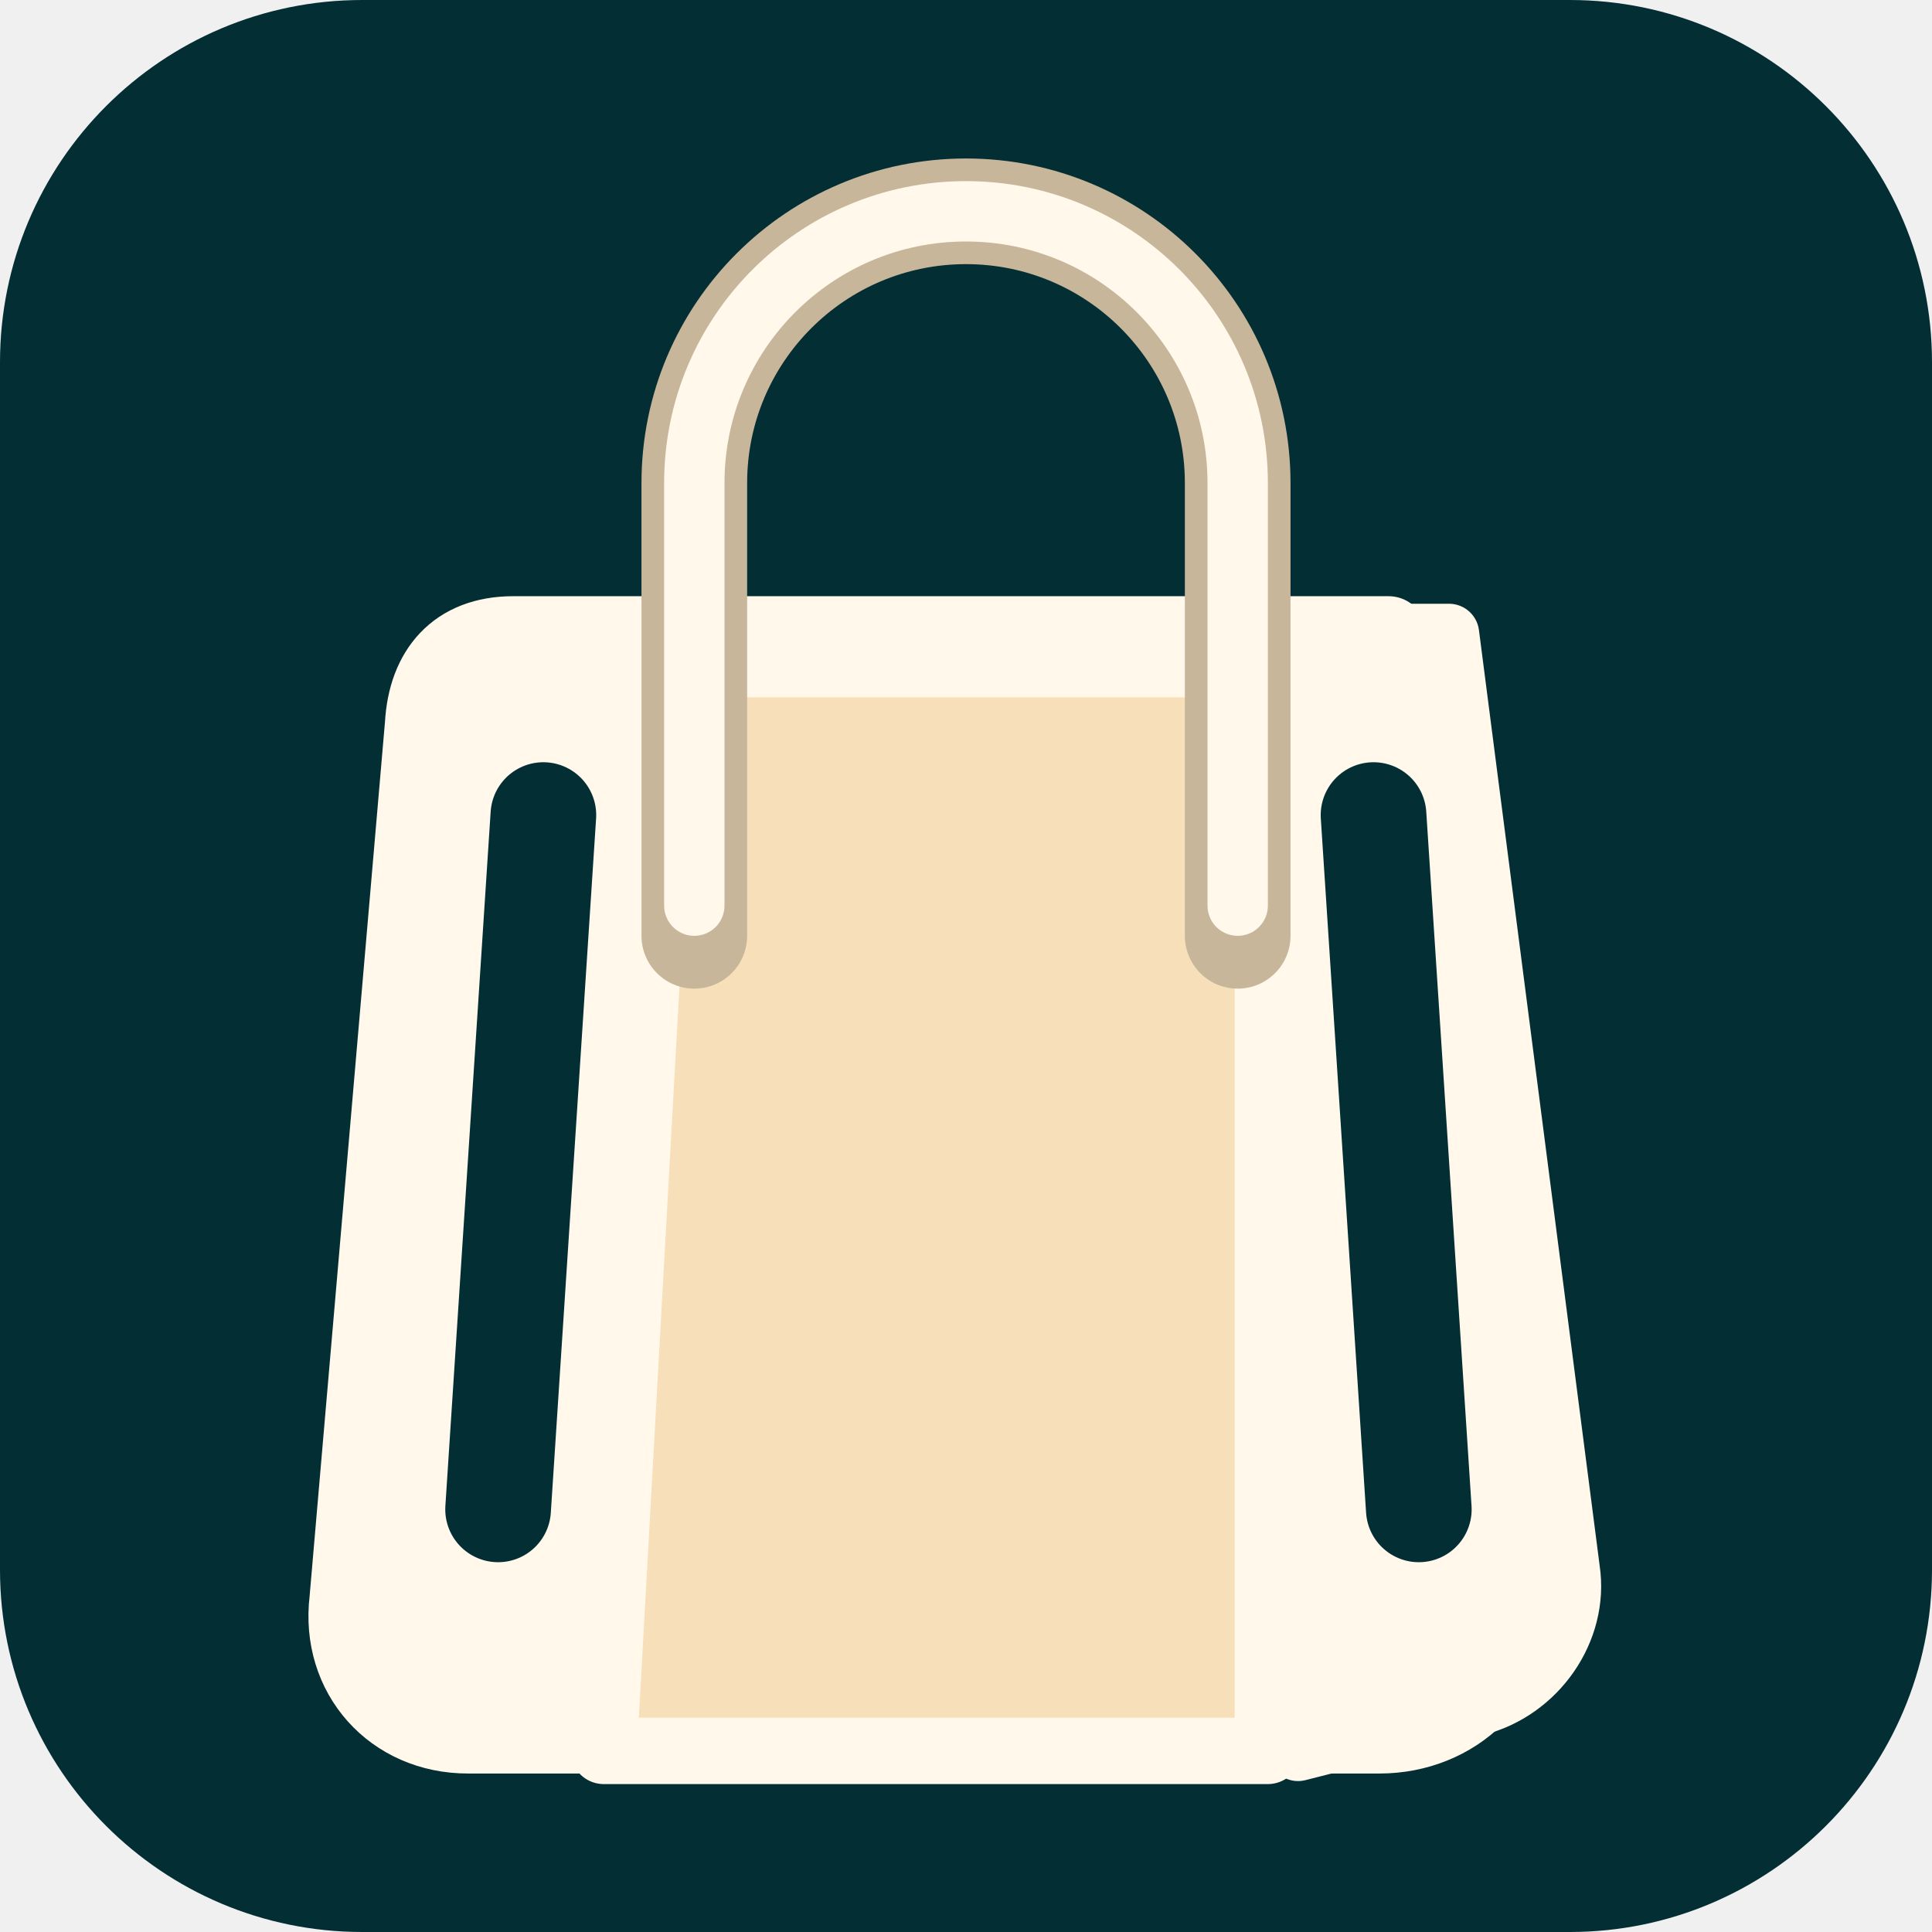
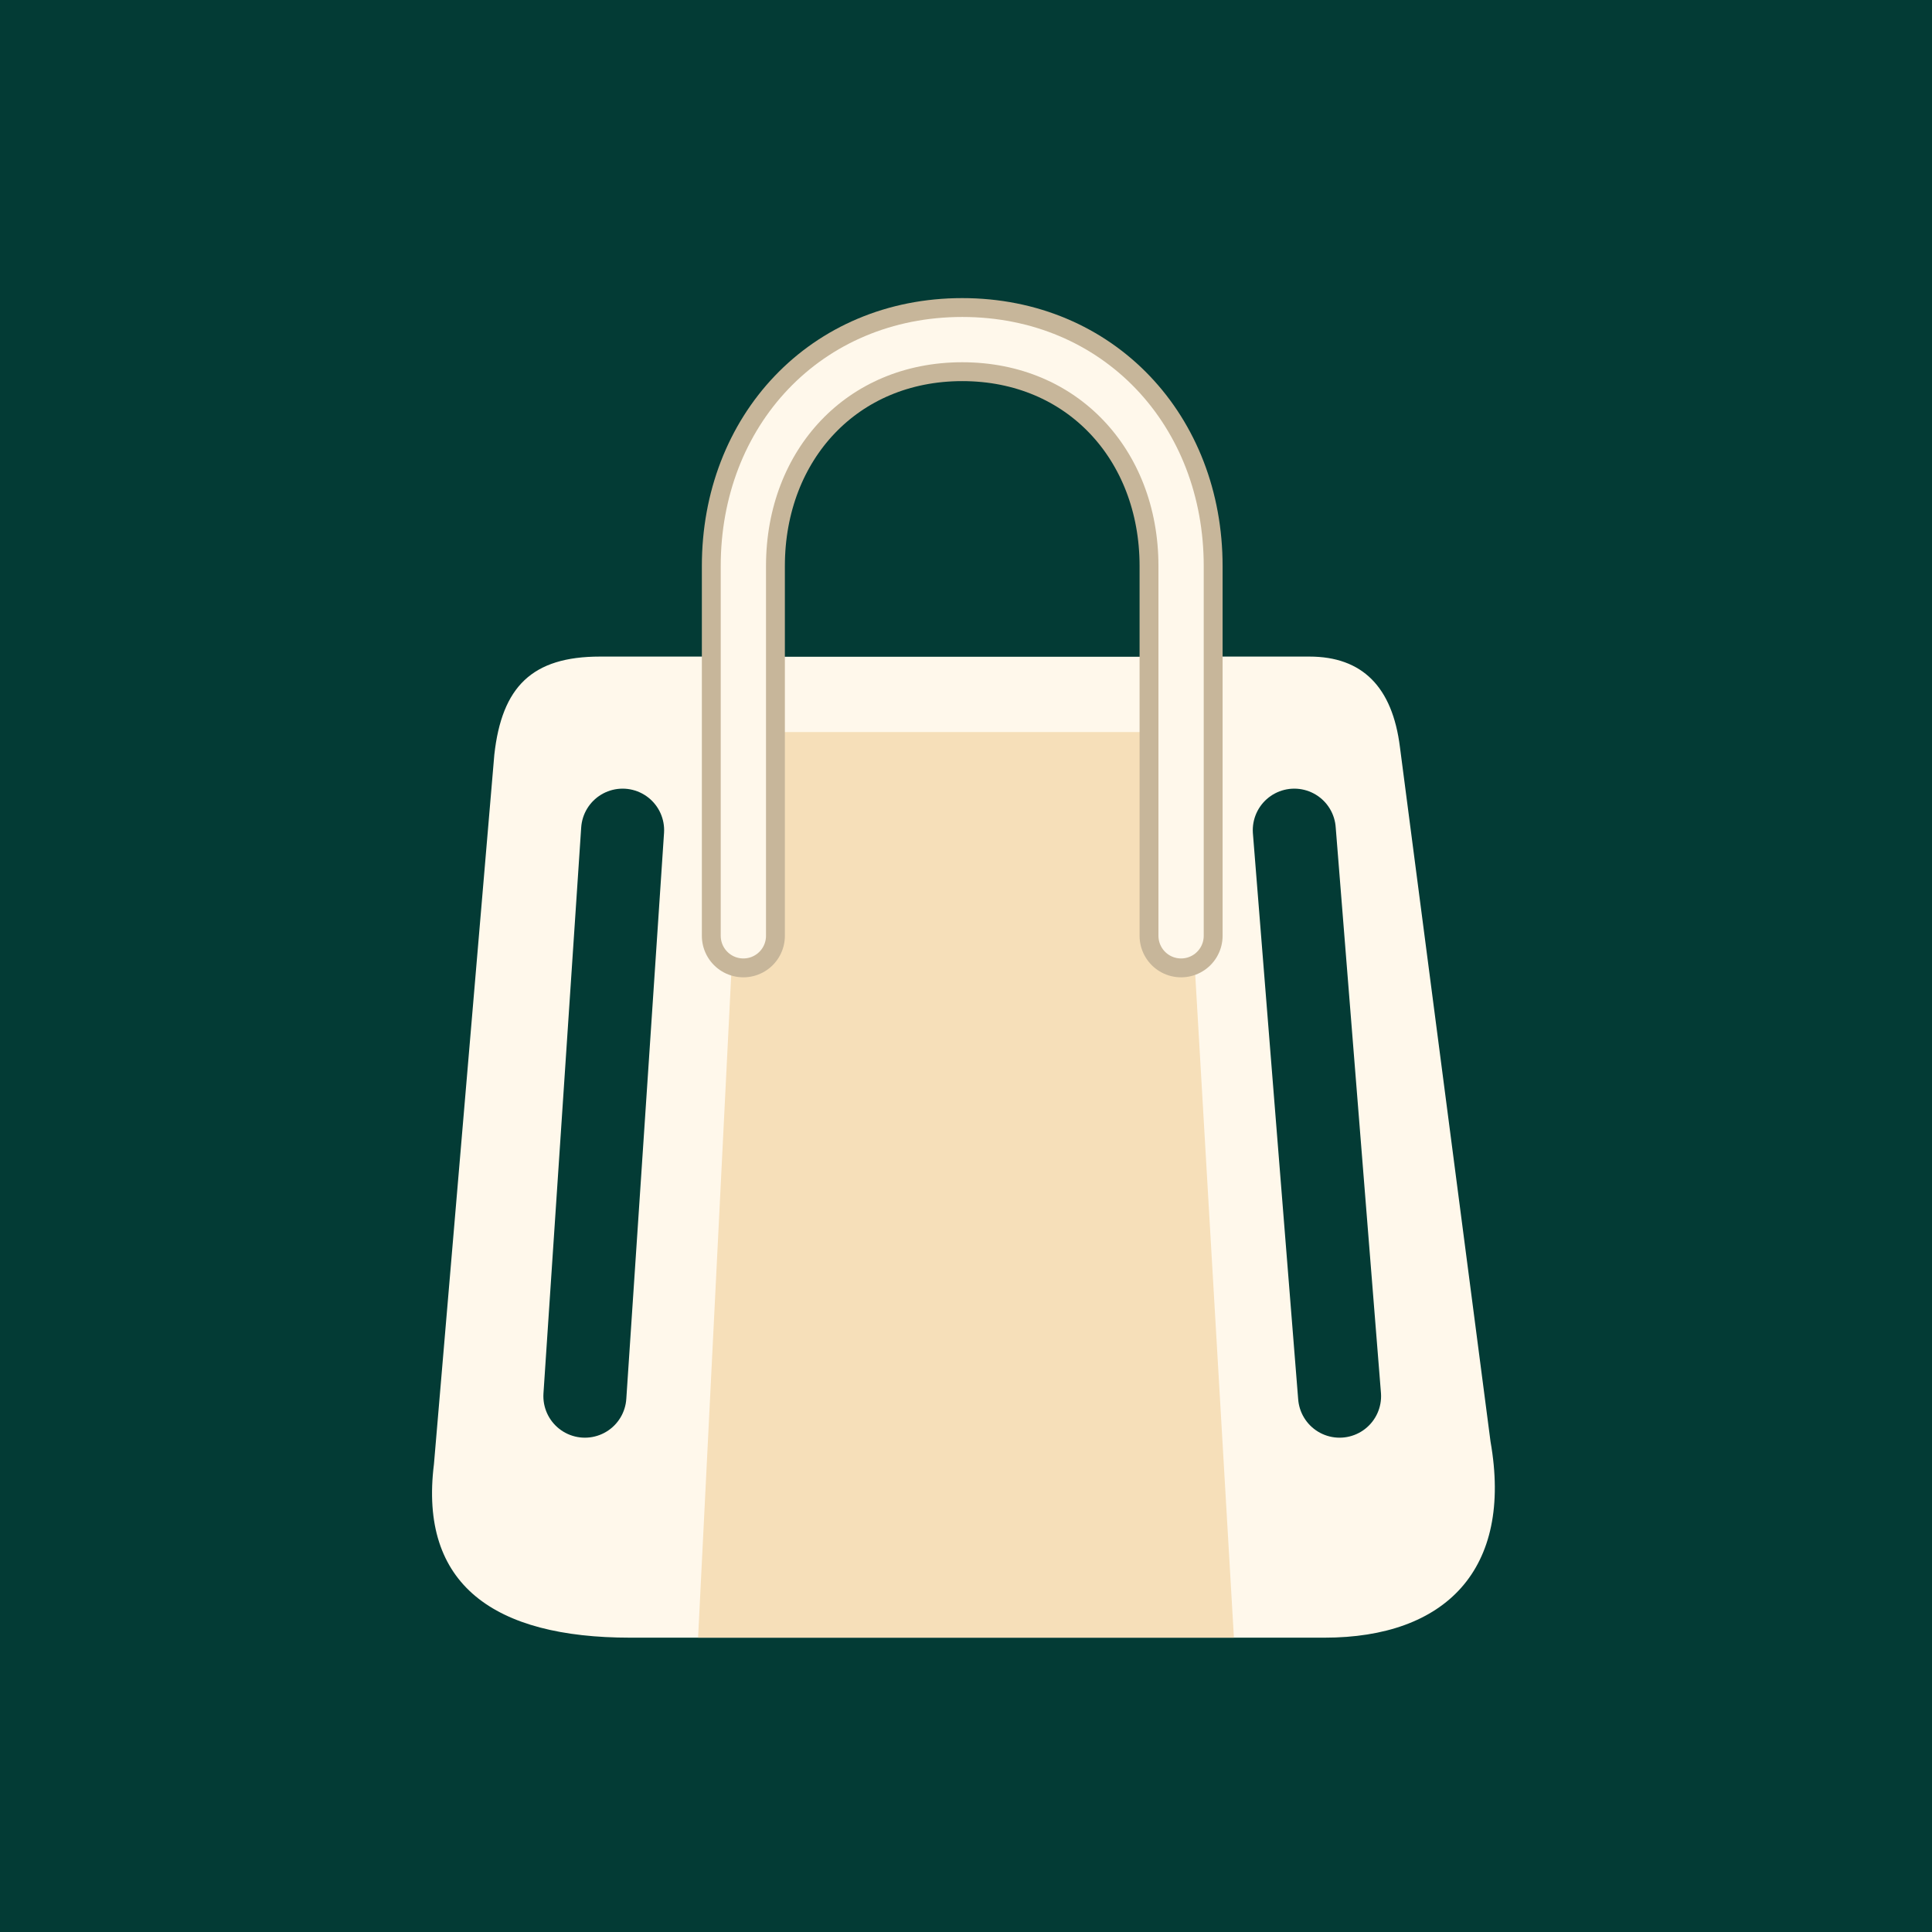
- <svg xmlns="http://www.w3.org/2000/svg" viewBox="0 0 64 64" fill="none">
-   <rect width="64" height="64" rx="12" fill="#032e34" />
-   <g transform="translate(8 3)" color="#fff8eb">
-     <defs>
-       <mask id="bag-cutout" maskUnits="userSpaceOnUse" x="0" y="0" width="48" height="58">
-         <rect width="48" height="58" fill="white" />
-         <path d="M10 24 8.5 47M37.5 24 39 47" stroke="black" stroke-width="3.5" stroke-linecap="round" />
-       </mask>
-     </defs>
-     <g mask="url(#bag-cutout)">
-       <path d="M9 18h29l4 32c.3 2.6-1.8 4.5-4.3 4.5H7.5c-2.5 0-4.3-2-4-4.5L6 21c.1-1.8 1.1-3 3-3Z" fill="#fff8eb" stroke="currentColor" stroke-width="2.5" stroke-linejoin="round" />
-       <path d="M35 18h5l4 31c.3 2-1.1 4-3.1 4.5L35 55V18Z" fill="#fff8eb" stroke="currentColor" stroke-width="2" stroke-linejoin="round" />
-       <path d="M14 19h20v36H12l2-36Z" fill="#f6dfb9" stroke="currentColor" stroke-width="2.2" stroke-linejoin="round" />
-       <path d="M15 28V13a9 9 0 0 1 18 0v15" stroke="#c7b69a" stroke-width="3.5" stroke-linecap="round" />
-       <path d="M15 27V13a9 9 0 0 1 18 0v14" stroke="currentColor" stroke-width="2" stroke-linecap="round" />
-     </g>
+ <svg xmlns="http://www.w3.org/2000/svg" width="1024" height="1024" viewBox="0 0 256 256" fill="none">
+   <rect width="256" height="256" fill="#033b35" />
+   <g transform="translate(28.5 10)">
+     <path d="M51 77h94c7 0 11 4 12 12l12 92c3 17-6 26-22 26H55c-18 0-28-7-26-23l8-94c1-9 5-13 14-13Z" fill="#fff8eb" />
+     <path d="M70 87h58l7 120H64l6-120Z" fill="#f6dfb9" />
+     <path d="M75 77V65c0-14 10-25 24-25s24 11 24 25v12H75Z" fill="#033b35" />
+     <path d="M54 100 49 175M143 100 149 175" stroke="#033b35" stroke-width="11" stroke-linecap="round" />
+     <path d="M70 114V65c0-17 12-30 29-30s29 13 29 30v49" stroke="#c7b69a" stroke-width="11" stroke-linecap="round" />
+     <path d="M70 114V65c0-17 12-30 29-30s29 13 29 30v49" stroke="#fff8eb" stroke-width="6" stroke-linecap="round" />
  </g>
</svg>
